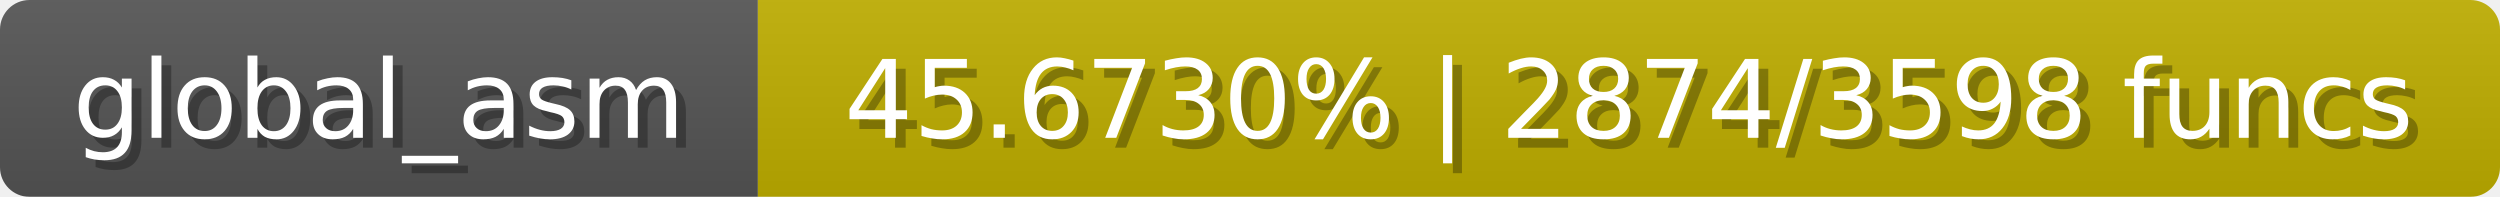
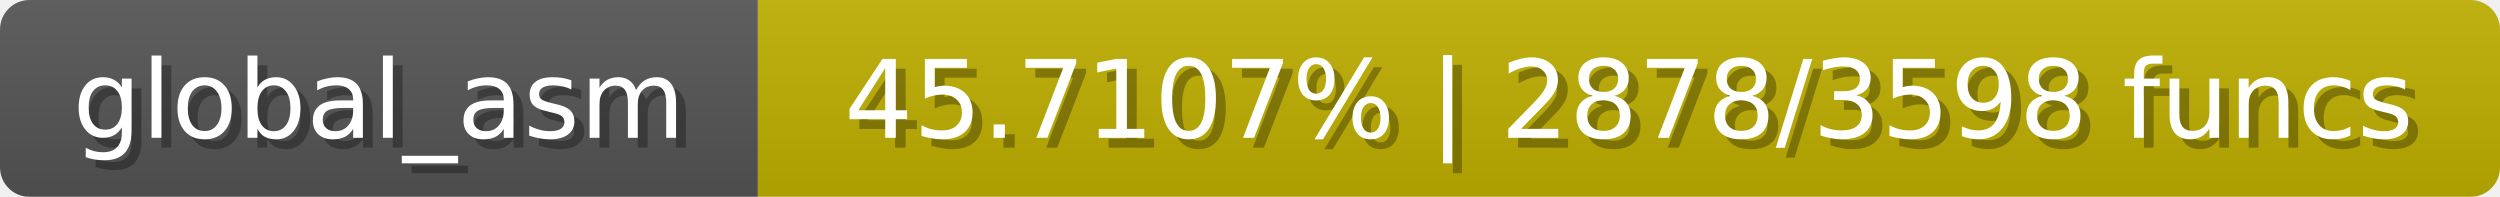
<svg xmlns="http://www.w3.org/2000/svg" width="254" height="20">
  <linearGradient id="b" x2="0" y2="100%">
    <stop offset="0" stop-color="#bbb" stop-opacity=".1" />
    <stop offset="1" stop-opacity=".1" />
  </linearGradient>
  <mask id="anybadge_1">
    <rect width="254" height="20" rx="3" fill="#fff" />
  </mask>
  <g mask="url(#anybadge_1)">
    <path fill="#555" d="M0 0h77v20H0z" />
-     <path fill="#c0af00" d="M77 0h177v20H77z" />
+     <path fill="#c0b000" d="M77 0h177v20H77z" />
    <path fill="url(#b)" d="M0 0h254v20H0z" />
  </g>
  <g fill="#fff" text-anchor="middle" font-family="DejaVu Sans,Verdana,Geneva,sans-serif" font-size="11">
    <text x="39.5" y="15" fill="#010101" fill-opacity=".3">global_asm</text>
    <text x="38.5" y="14">global_asm</text>
  </g>
  <g fill="#fff" text-anchor="middle" font-family="DejaVu Sans,Verdana,Geneva,sans-serif" font-size="11">
-     <text x="166.5" y="15" fill="#010101" fill-opacity=".3">45.6730% | 2874/3598 funcs</text>
-     <text x="165.5" y="14">45.6730% | 2874/3598 funcs</text>
+     <text x="166.5" y="15" fill="#010101" fill-opacity=".3">45.7107% | 2878/3598 funcs</text>
+     <text x="165.5" y="14">45.7107% | 2878/3598 funcs</text>
  </g>
</svg>
